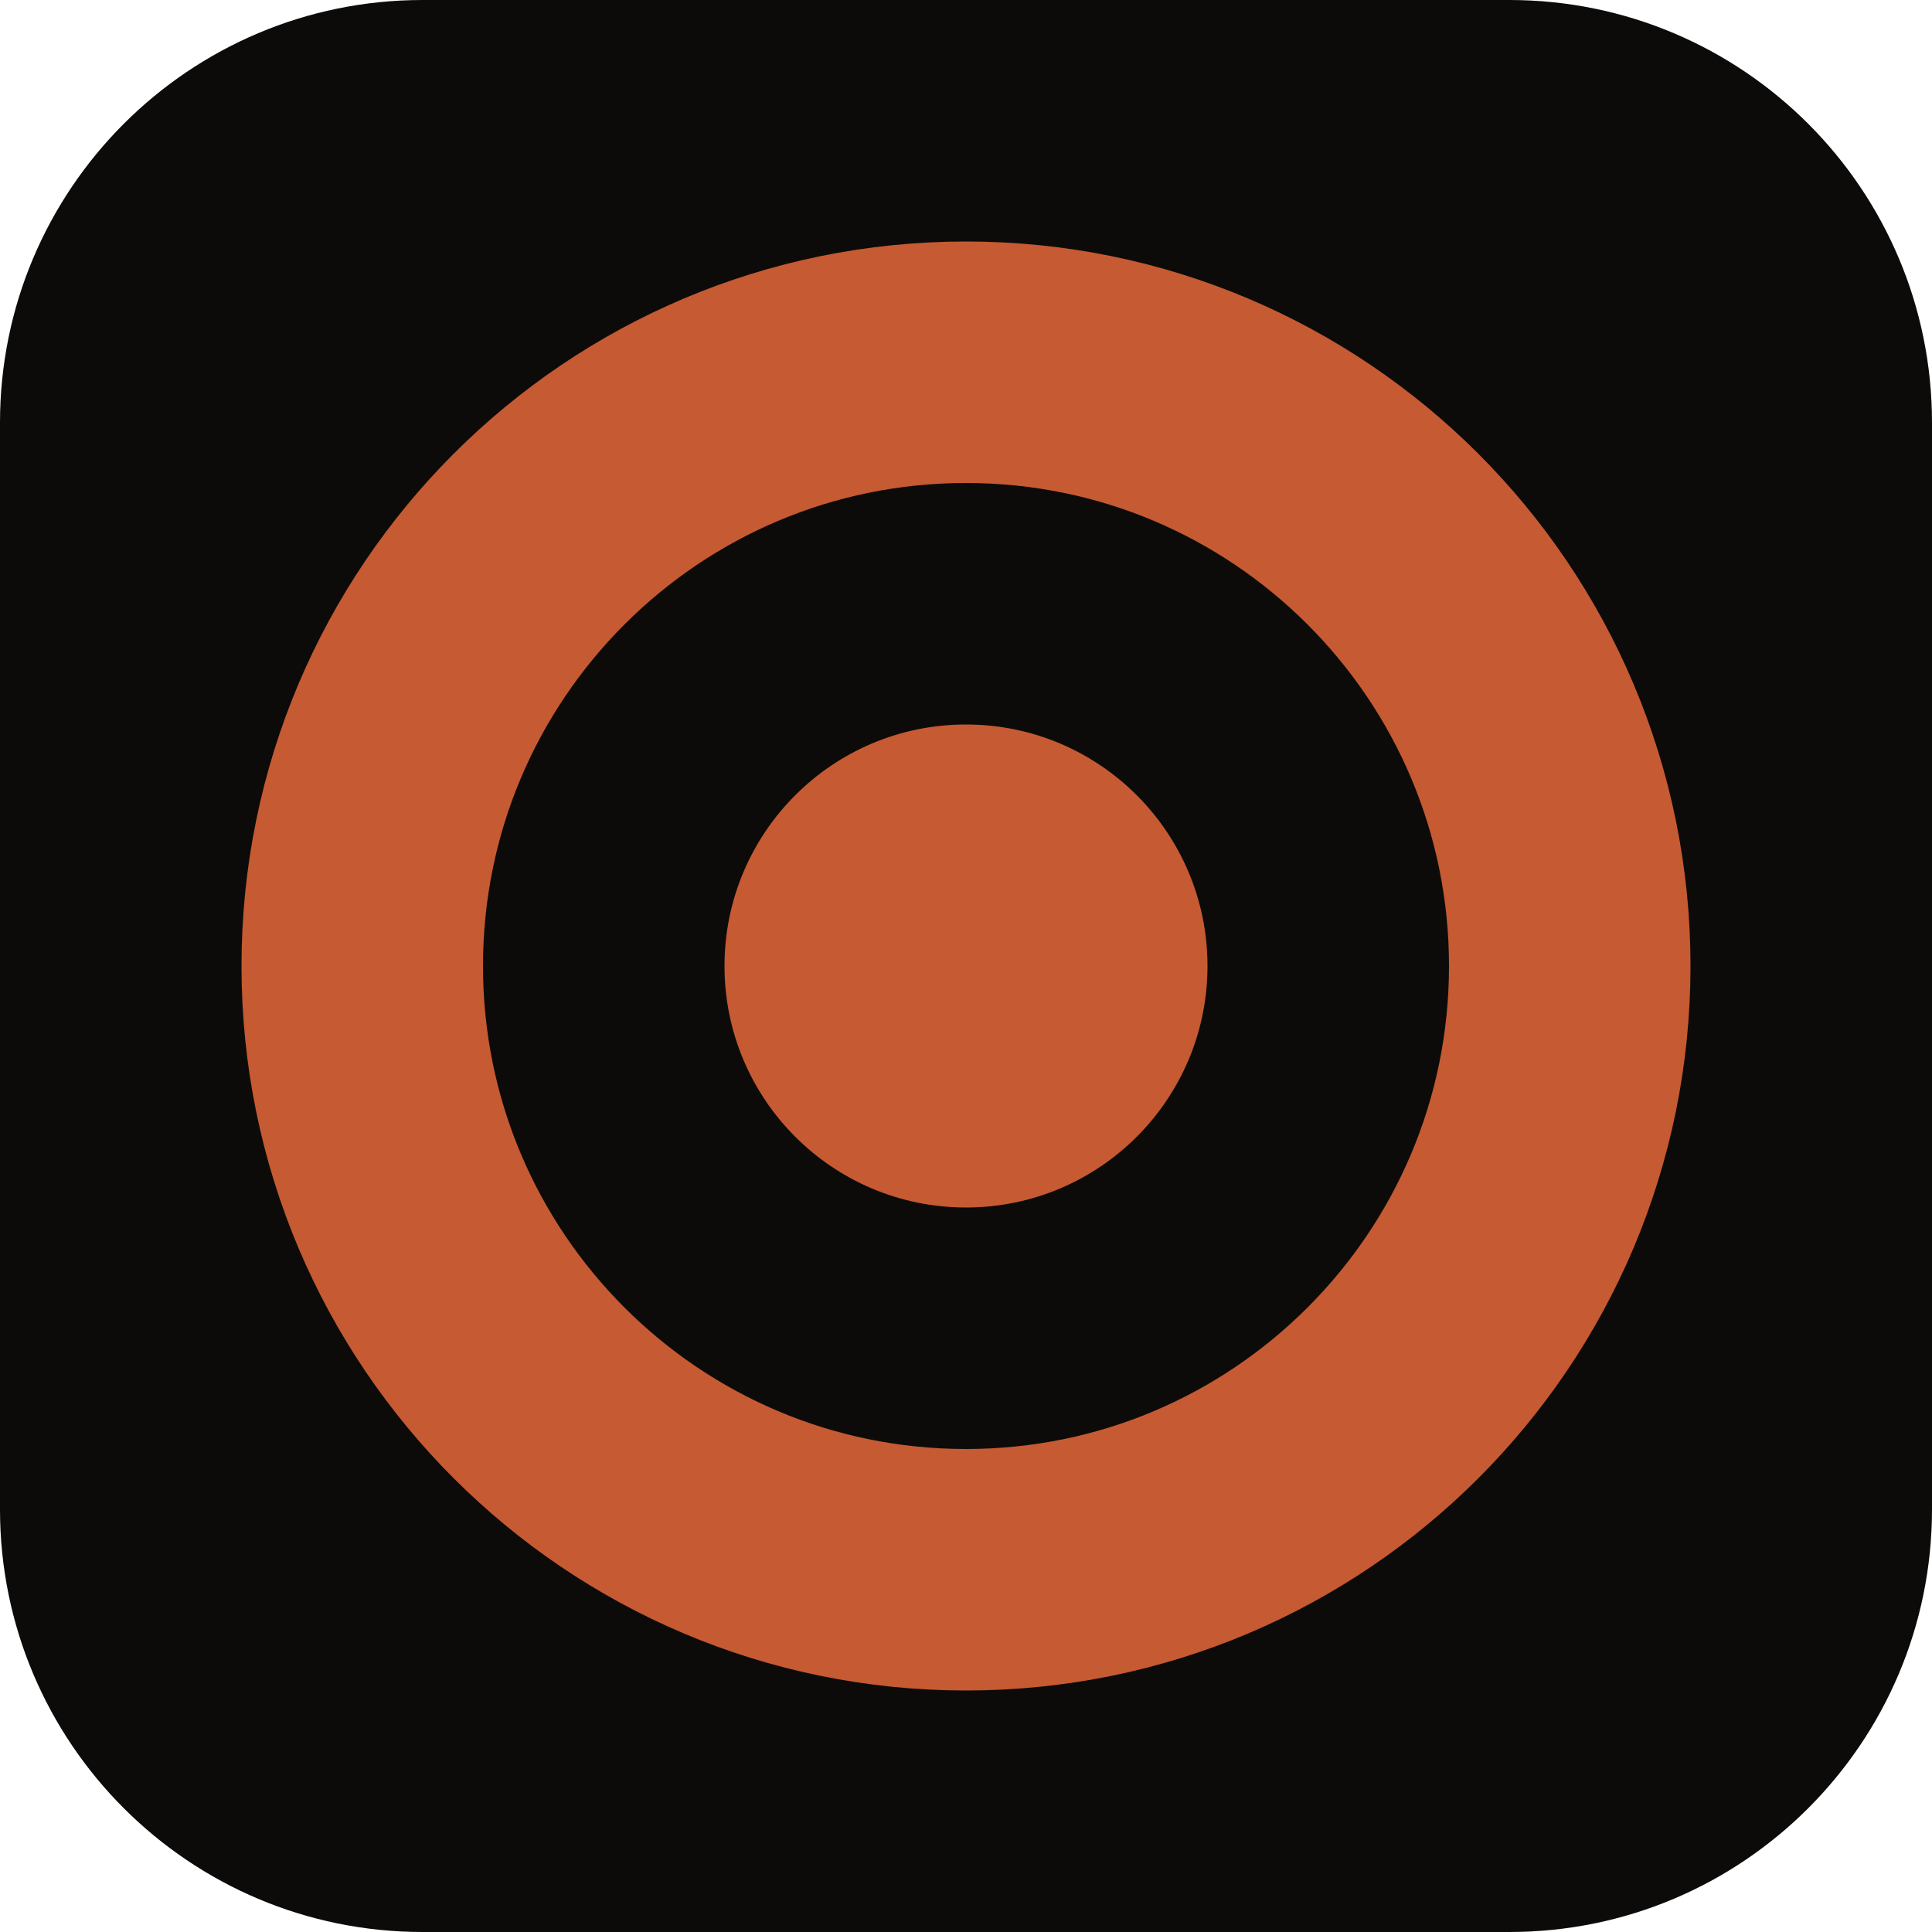
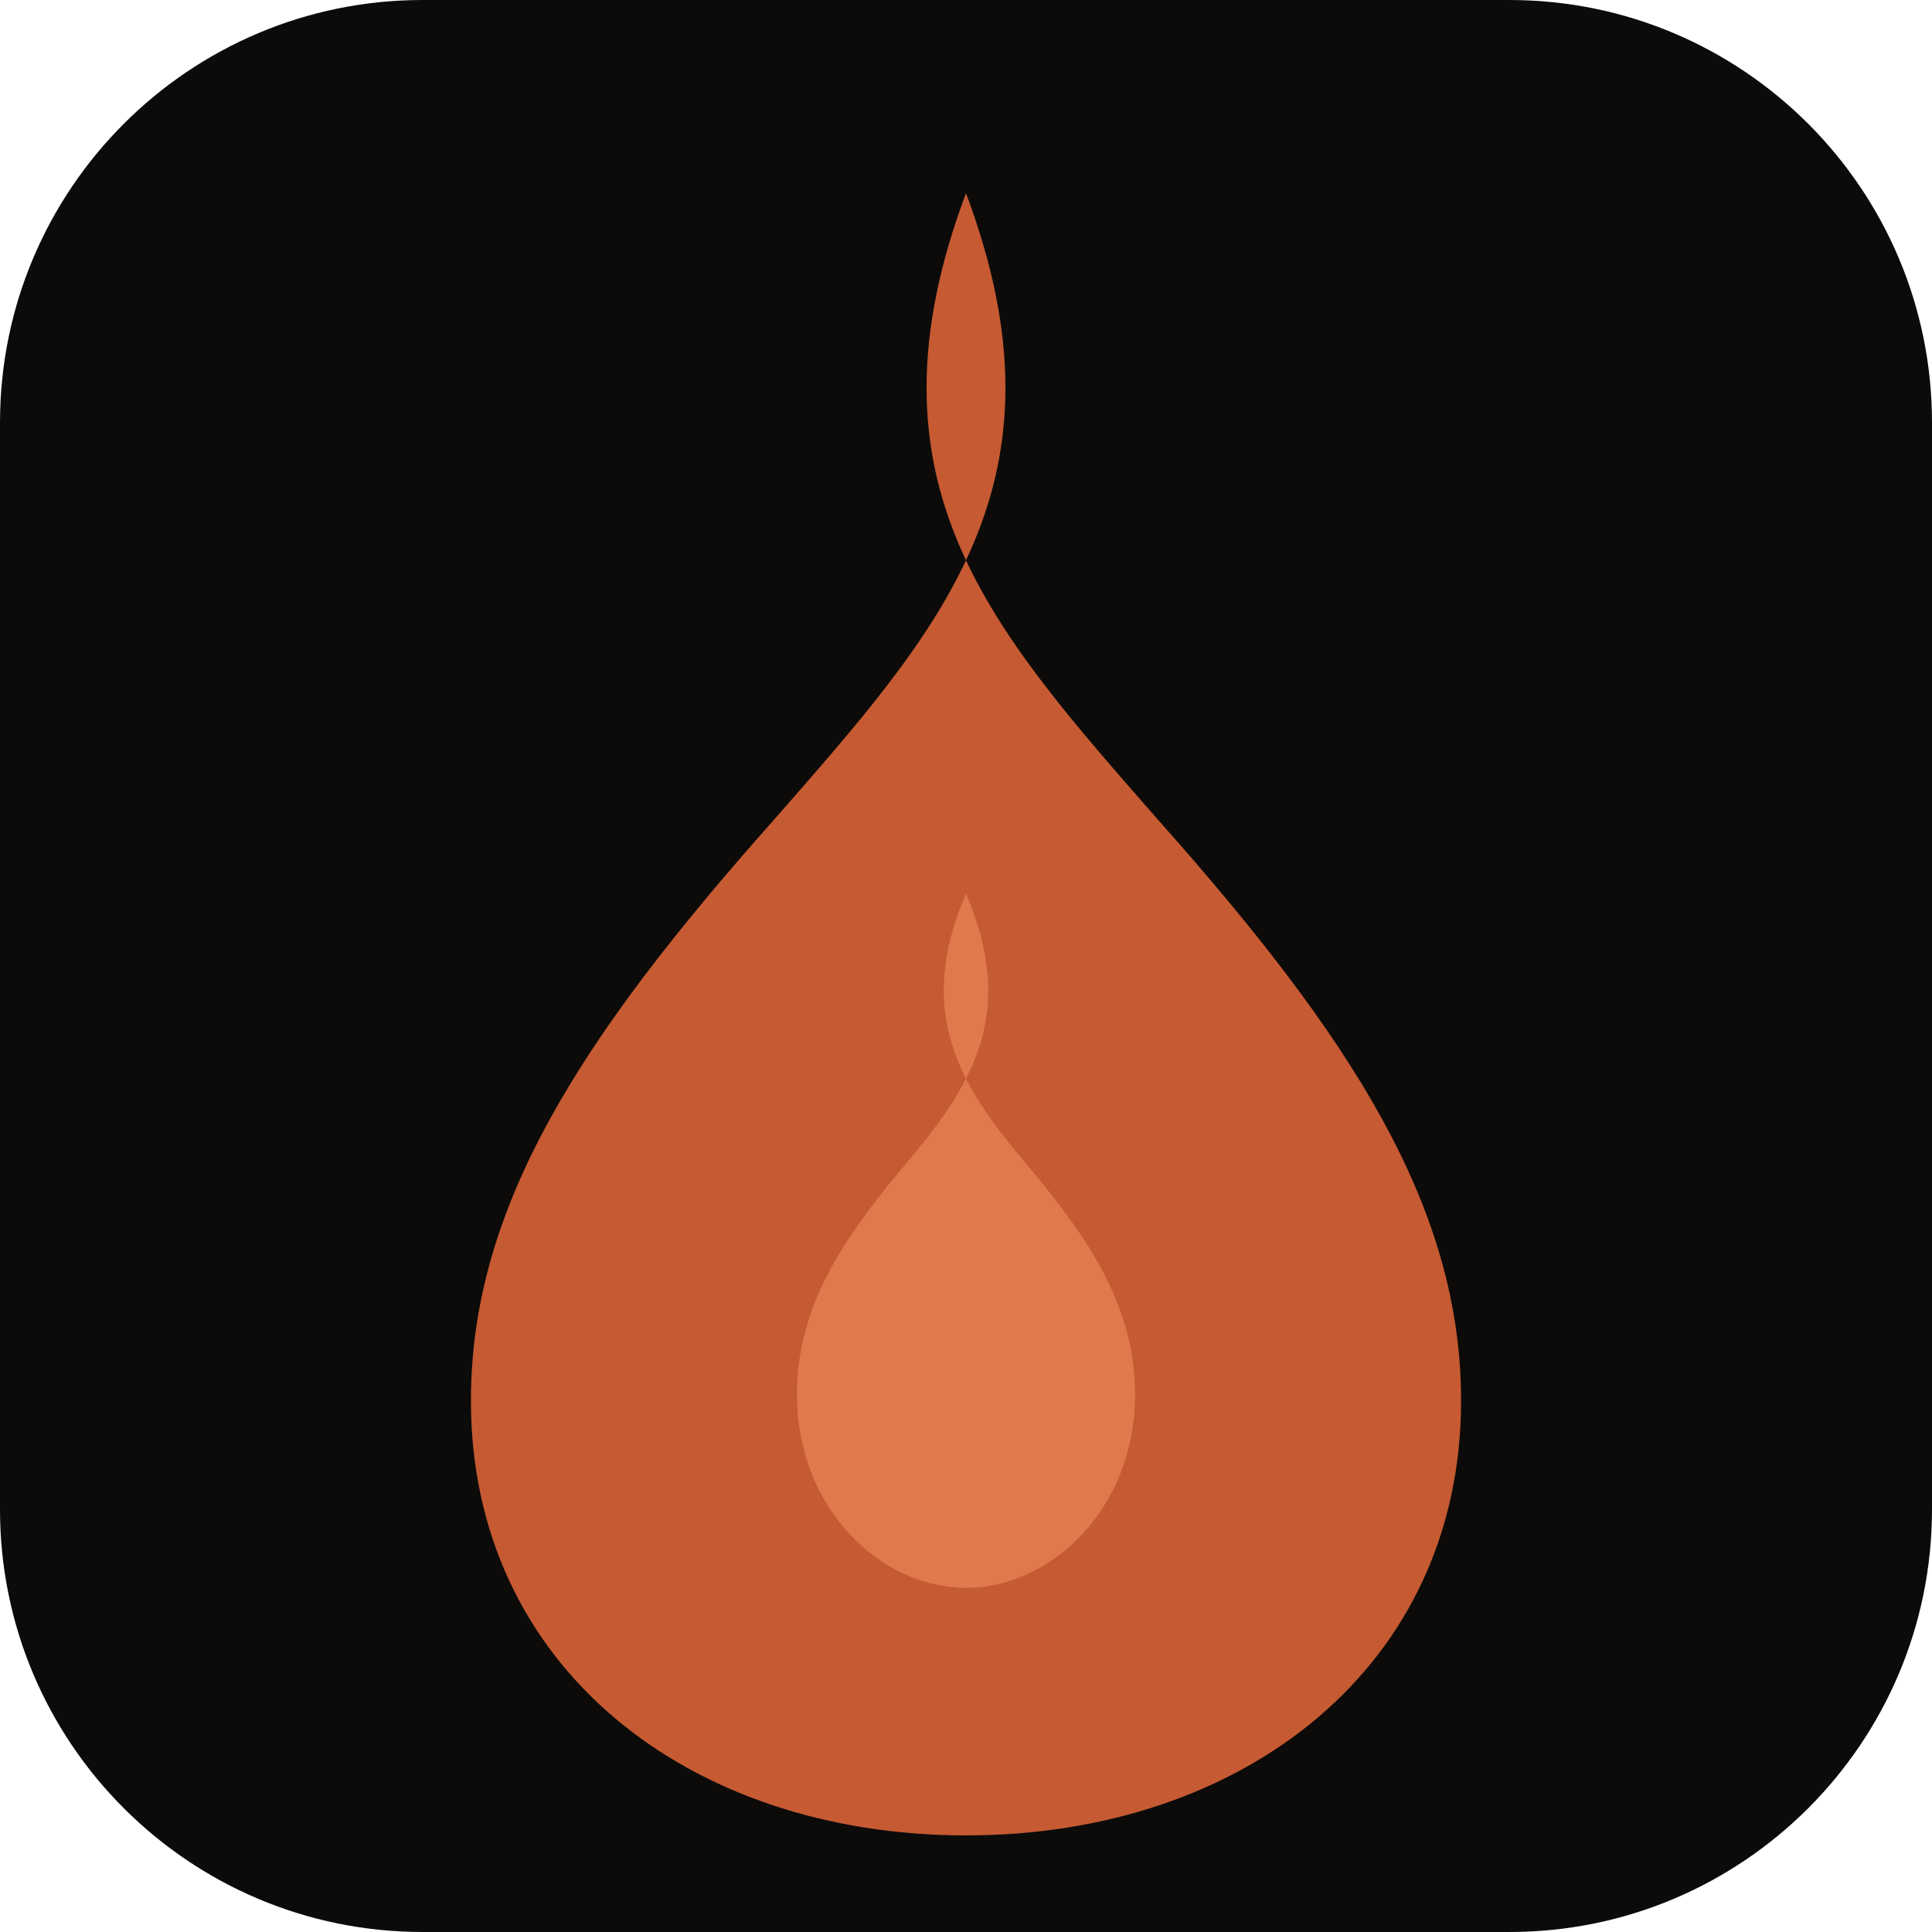
<svg xmlns="http://www.w3.org/2000/svg" viewBox="0 0 16 16">
  <rect width="16" height="16" rx="3.5" fill="#0C0B0A" />
-   <circle cx="8" cy="8" r="5" fill="none" stroke="#C65A32" stroke-width="2" />
-   <circle cx="8" cy="8" r="2" fill="#C65A32" />
+   <path fill="#C65A32" d="M8 1.6c.9 2.4-.2 3.6-1.6 5.2C4.8 8.6 3.9 10 3.9 11.6c0 2.2 1.8 3.6 4.1 3.6s4.1-1.4 4.1-3.6c0-1.6-.9-3-2.5-4.8C8.2 5.2 7.1 4 8 1.6z" />
+   <path fill="#E07A4C" d="M8 7.4c.45 1.05 0 1.65-.55 2.3-.5.6-.85 1.15-.85 1.85 0 .95.7 1.6 1.4 1.6s1.4-.65 1.4-1.6c0-.7-.35-1.25-.85-1.85C8 9.05 7.55 8.45 8 7.4z" />
</svg>
